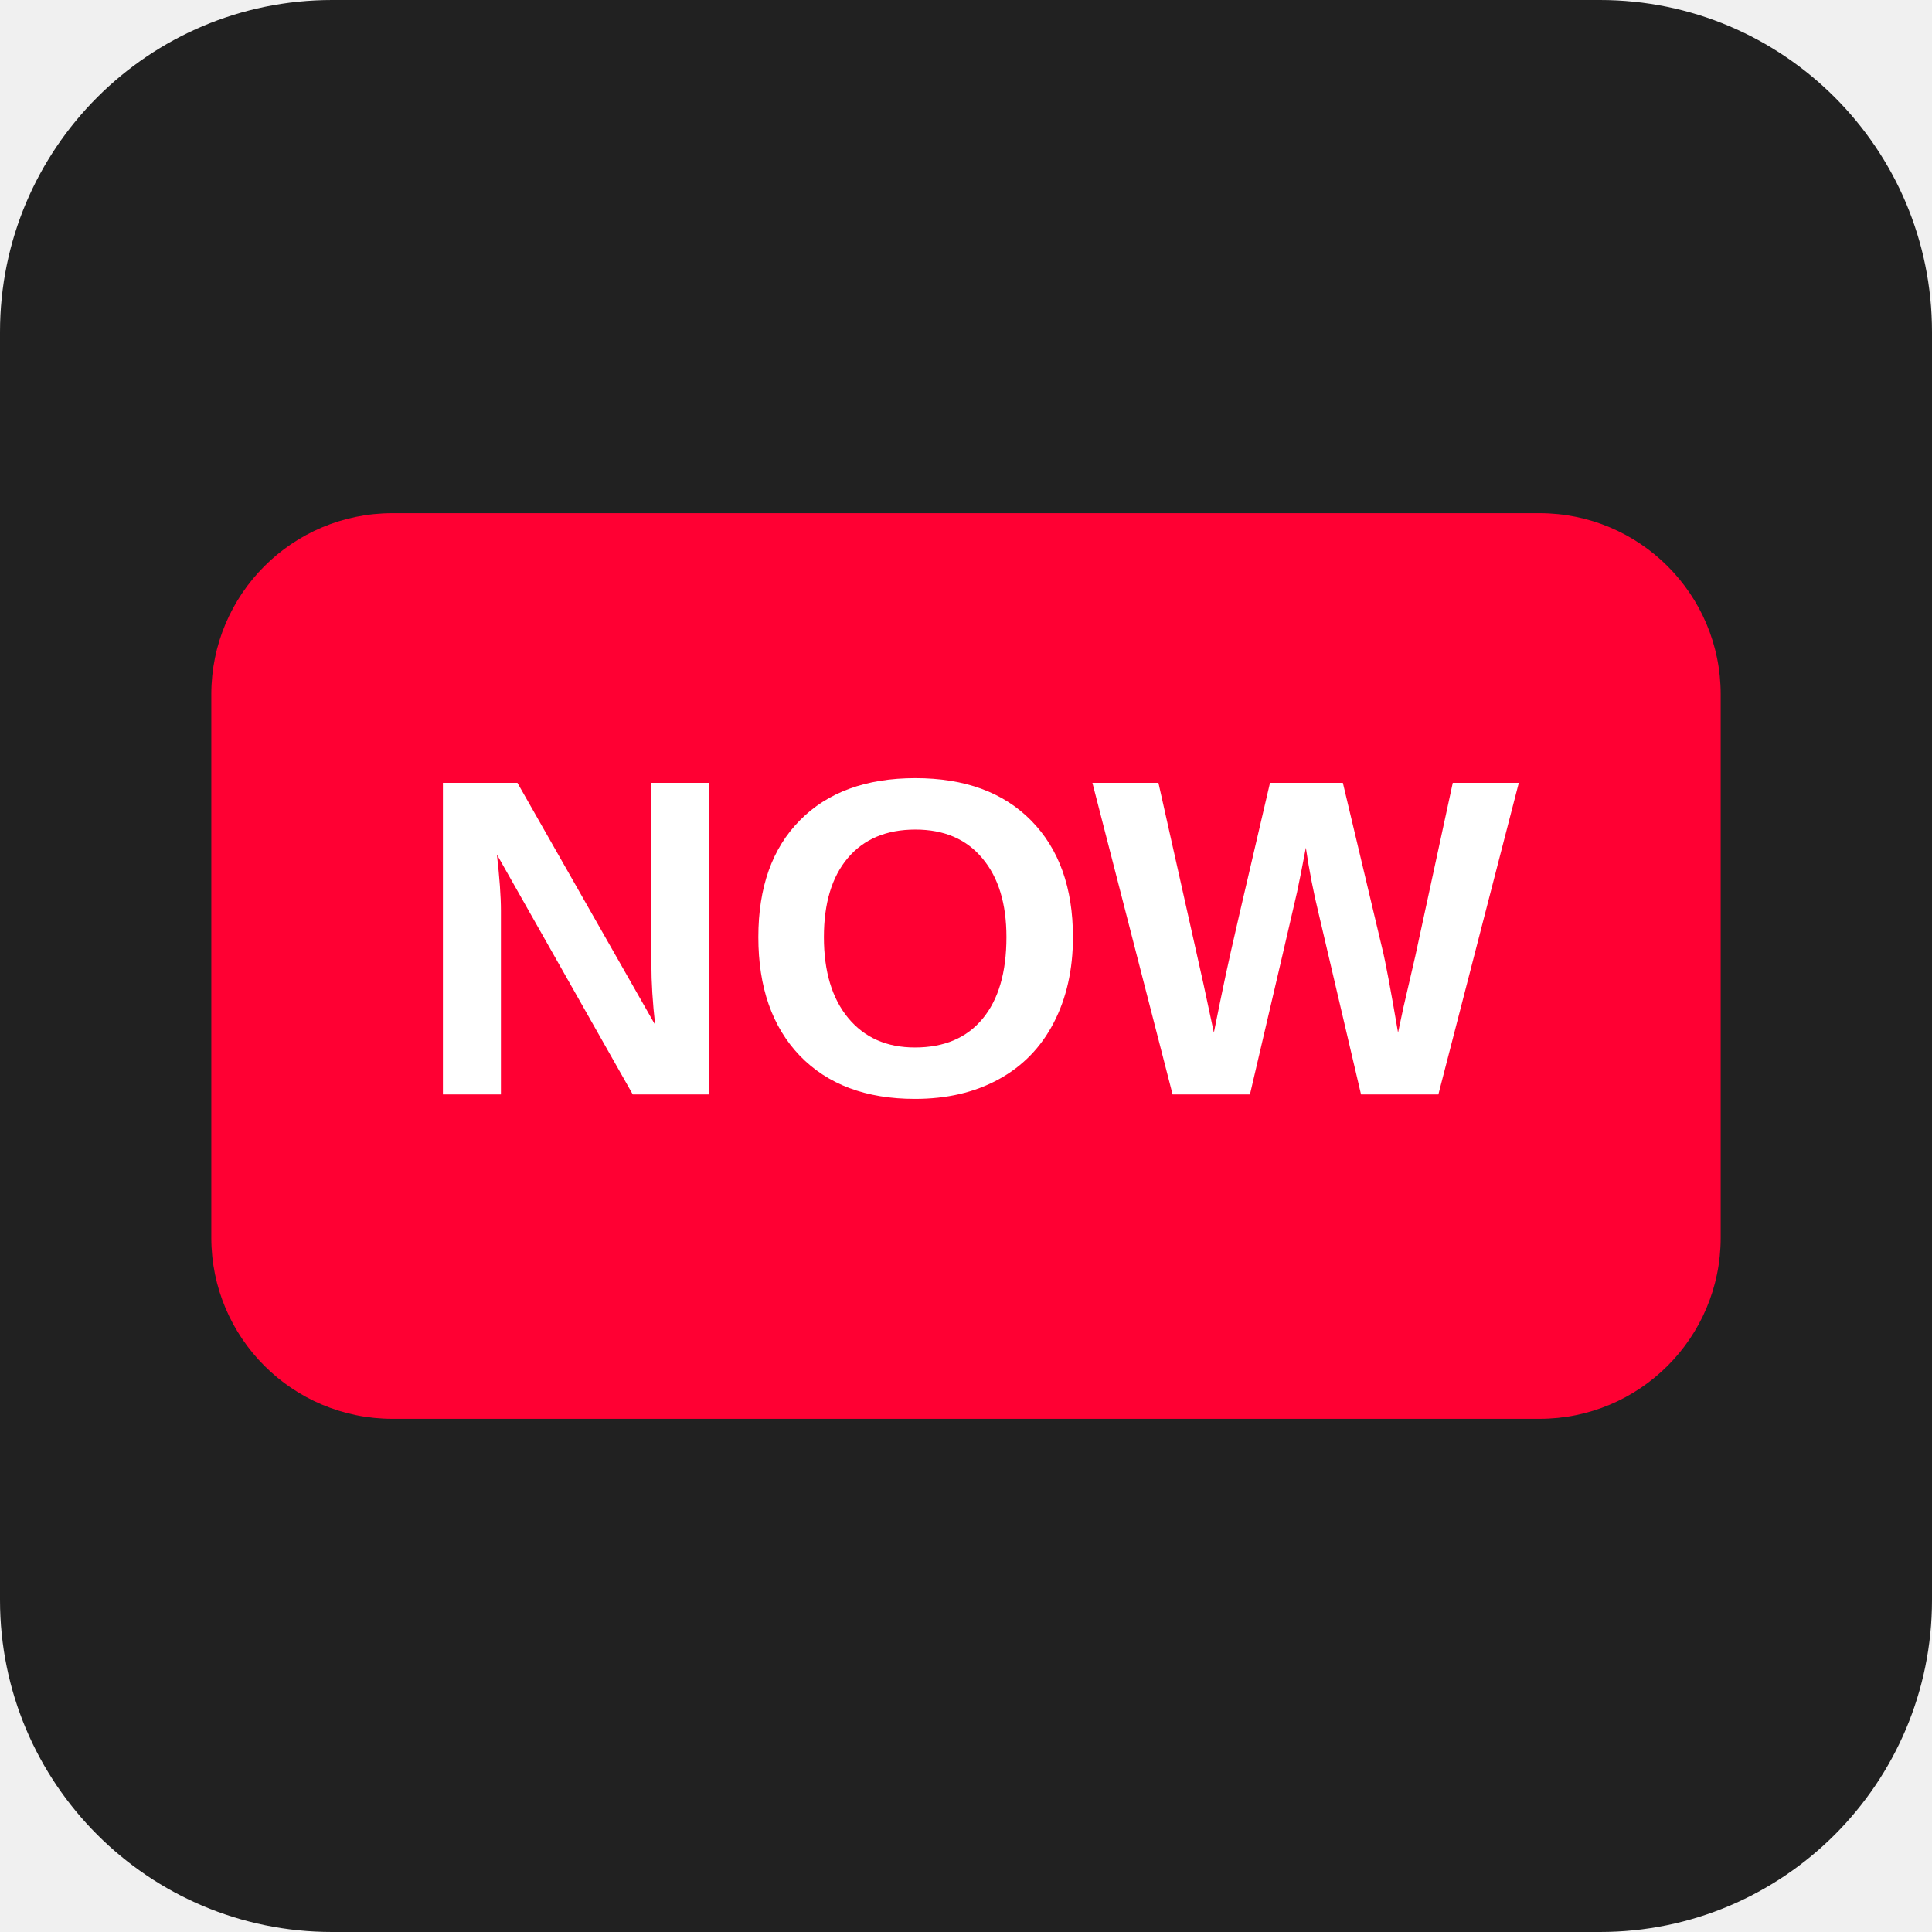
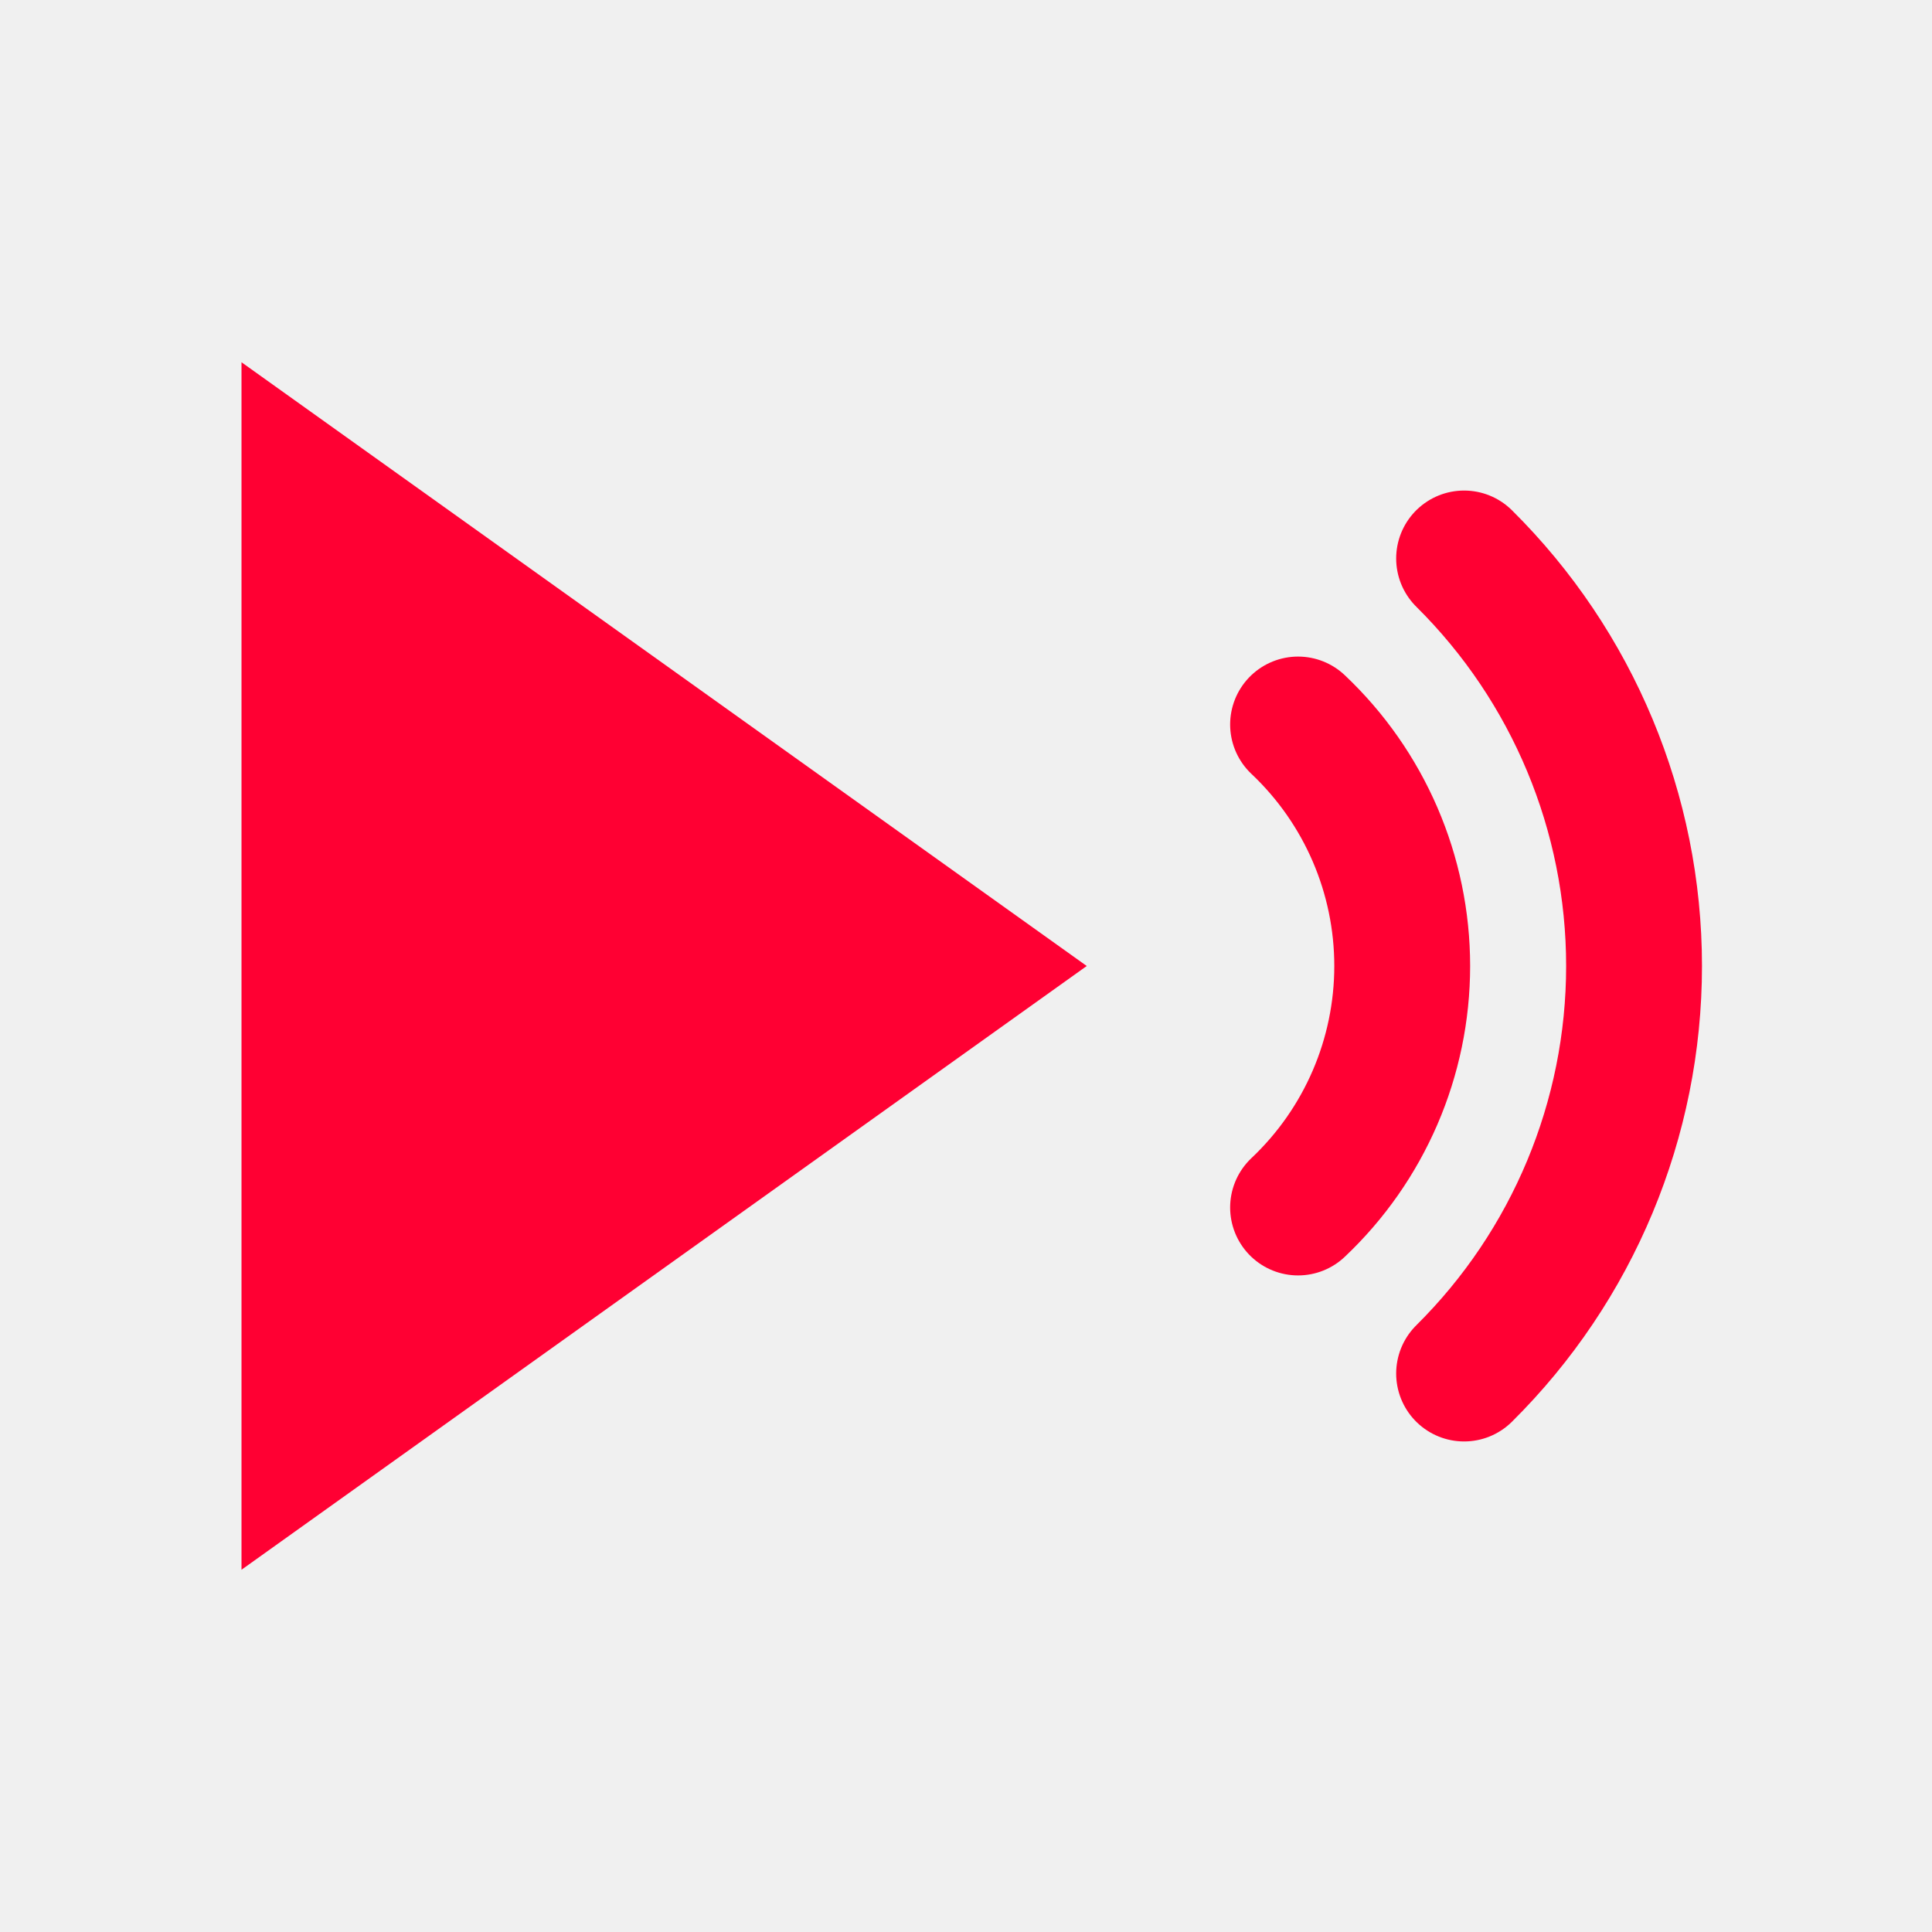
<svg xmlns="http://www.w3.org/2000/svg" width="128" height="128" viewBox="0 0 128 128">
-   <rect width="128" height="128" rx="22" fill="#212121" />
-   <rect x="14" y="34" width="100" height="60" rx="12" fill="#FF0033" />
-   <text x="64" y="64" font-family="Arial Black, Arial, sans-serif" font-size="30" font-weight="900" fill="white" text-anchor="middle" dominant-baseline="middle">NOW</text>
+   <polygon points="16,24 16,104 72,64" fill="#FF0033" />
+   <path d="M 86,48 A 22,22 0 0,1 86,80" fill="none" stroke="#FF0033" stroke-width="9" stroke-linecap="round" />
+   <path d="M 97,37 A 38,38 0 0,1 97,91" fill="none" stroke="#FF0033" stroke-width="9" stroke-linecap="round" />
</svg>
